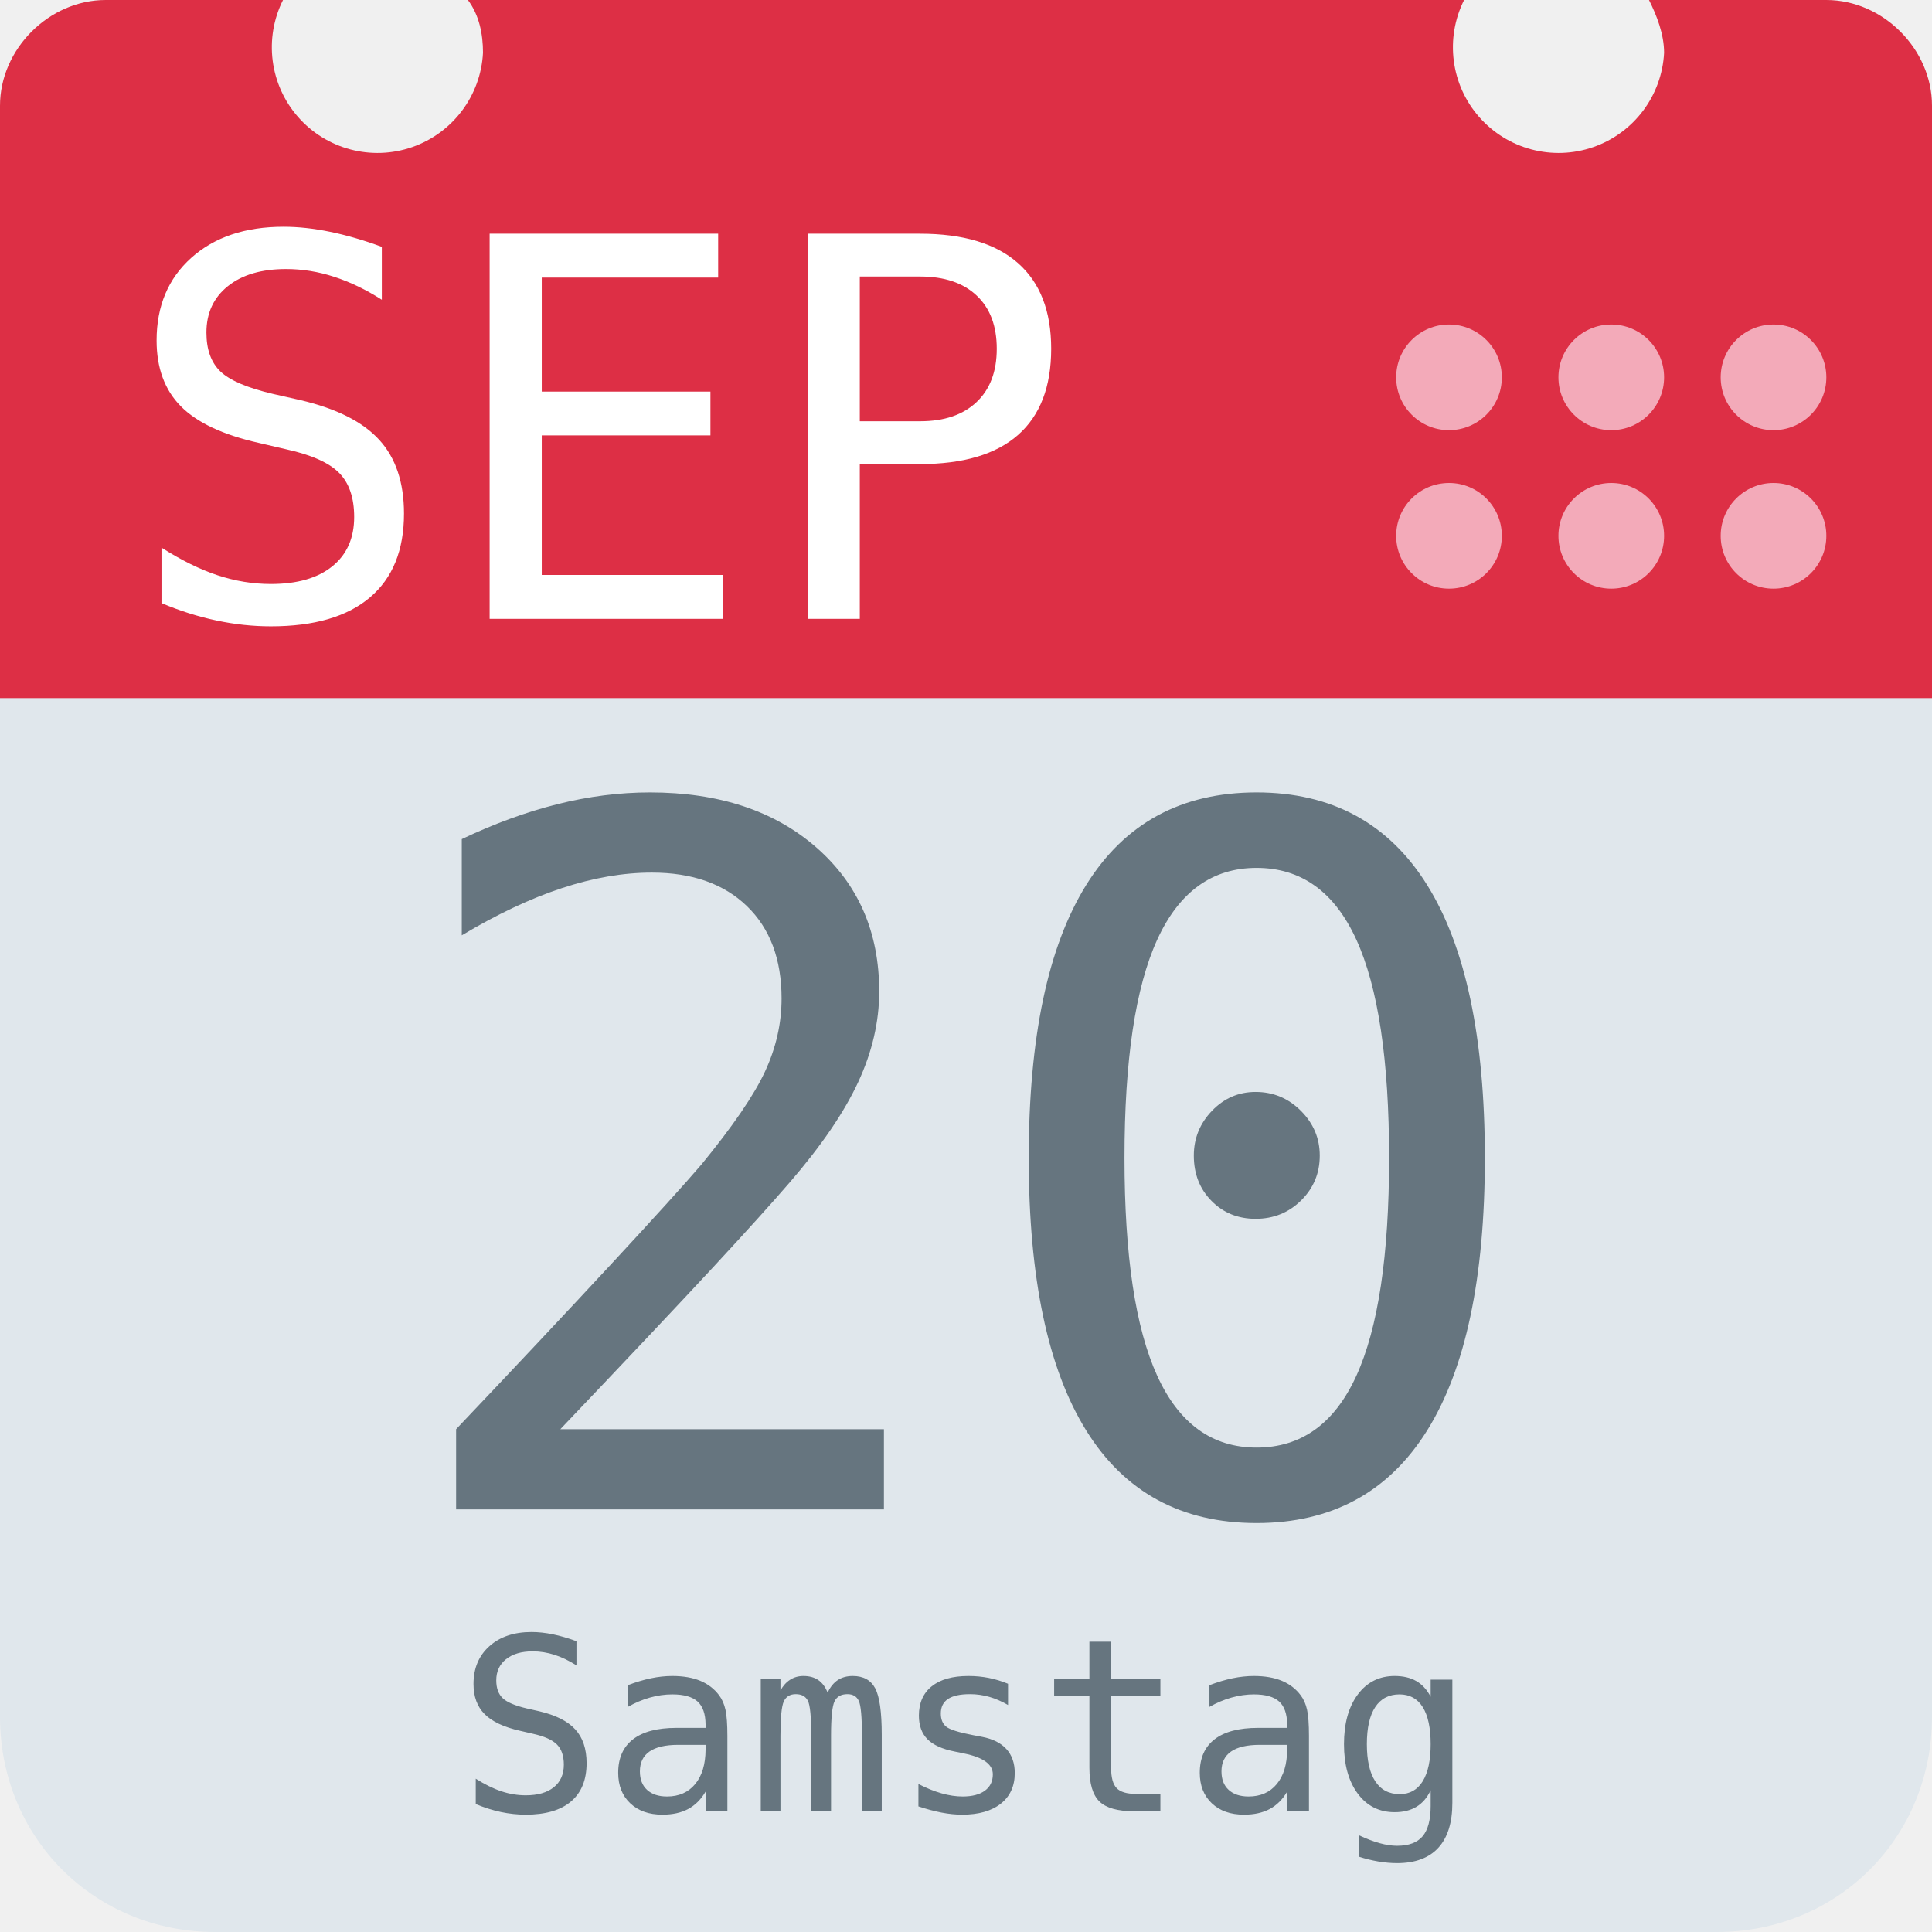
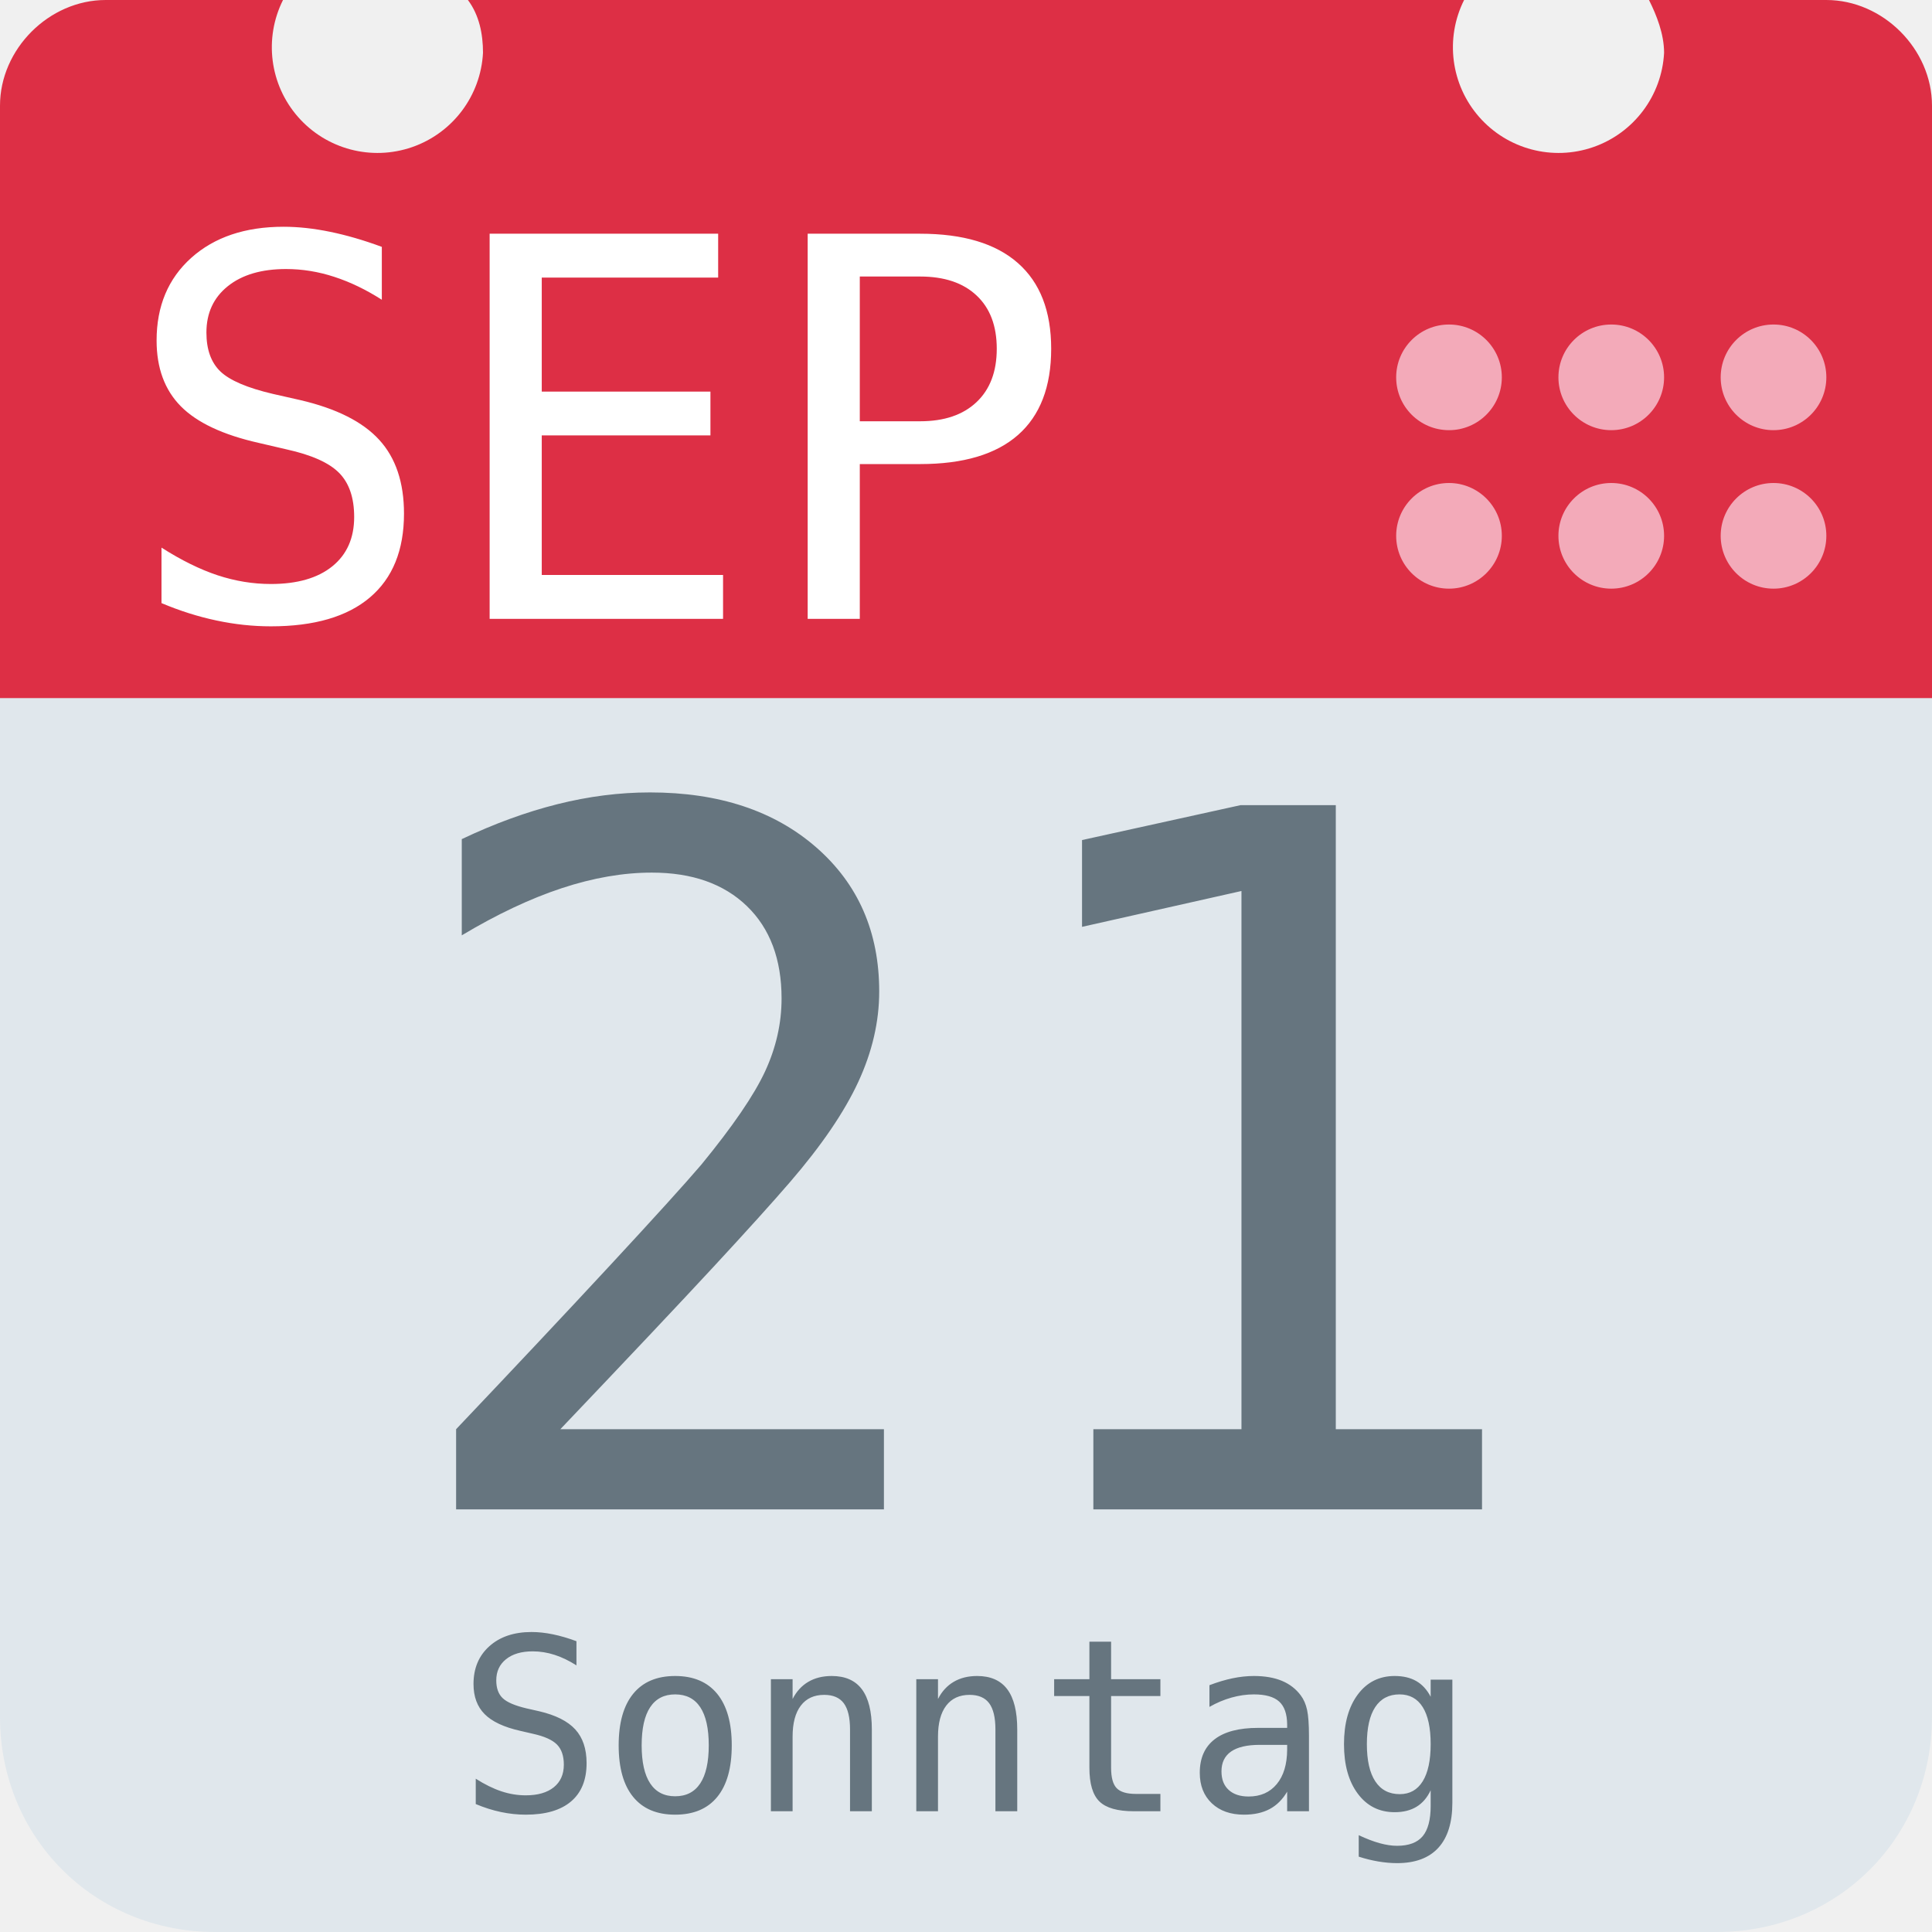
<svg xmlns="http://www.w3.org/2000/svg" aria-label="Calendar" role="img" viewBox="0 0 512 512">
  <path d="M512 455c0 32-25 57-57 57H57c-32 0-57-25-57-57V128c0-31 25-57 57-57h398c32 0 57 26 57 57z" fill="#e0e7ec" />
  <path d="M484 0h-47c2 4 4 9 4 14a28 28 0 1 1-53-14H124c3 4 4 9 4 14A28 28 0 1 1 75 0H28C13 0 0 13 0 28v157h512V28c0-15-13-28-28-28z" fill="#dd2f45" />
  <g fill="#f3aab9">
    <circle cx="470" cy="142" r="14" />
    <circle cx="470" cy="100" r="14" />
    <circle cx="427" cy="142" r="14" />
    <circle cx="427" cy="100" r="14" />
    <circle cx="384" cy="142" r="14" />
    <circle cx="384" cy="100" r="14" />
  </g>
  <text id="month" x="32" y="164" fill="#fff" font-family="monospace" font-size="140px" style="text-anchor: left">SEP</text>
-   <text id="day" x="256" y="400" fill="#66757f" font-family="monospace" font-size="256px" style="text-anchor: middle">20</text>
-   <text id="weekday" x="256" y="480" fill="#66757f" font-family="monospace" font-size="64px" style="text-anchor: middle">Samstag</text>
+   <text id="day" x="256" y="400" fill="#66757f" font-family="monospace" font-size="256px" style="text-anchor: middle">21</text>
+   <text id="weekday" x="256" y="480" fill="#66757f" font-family="monospace" font-size="64px" style="text-anchor: middle">Sonntag</text>
</svg>
